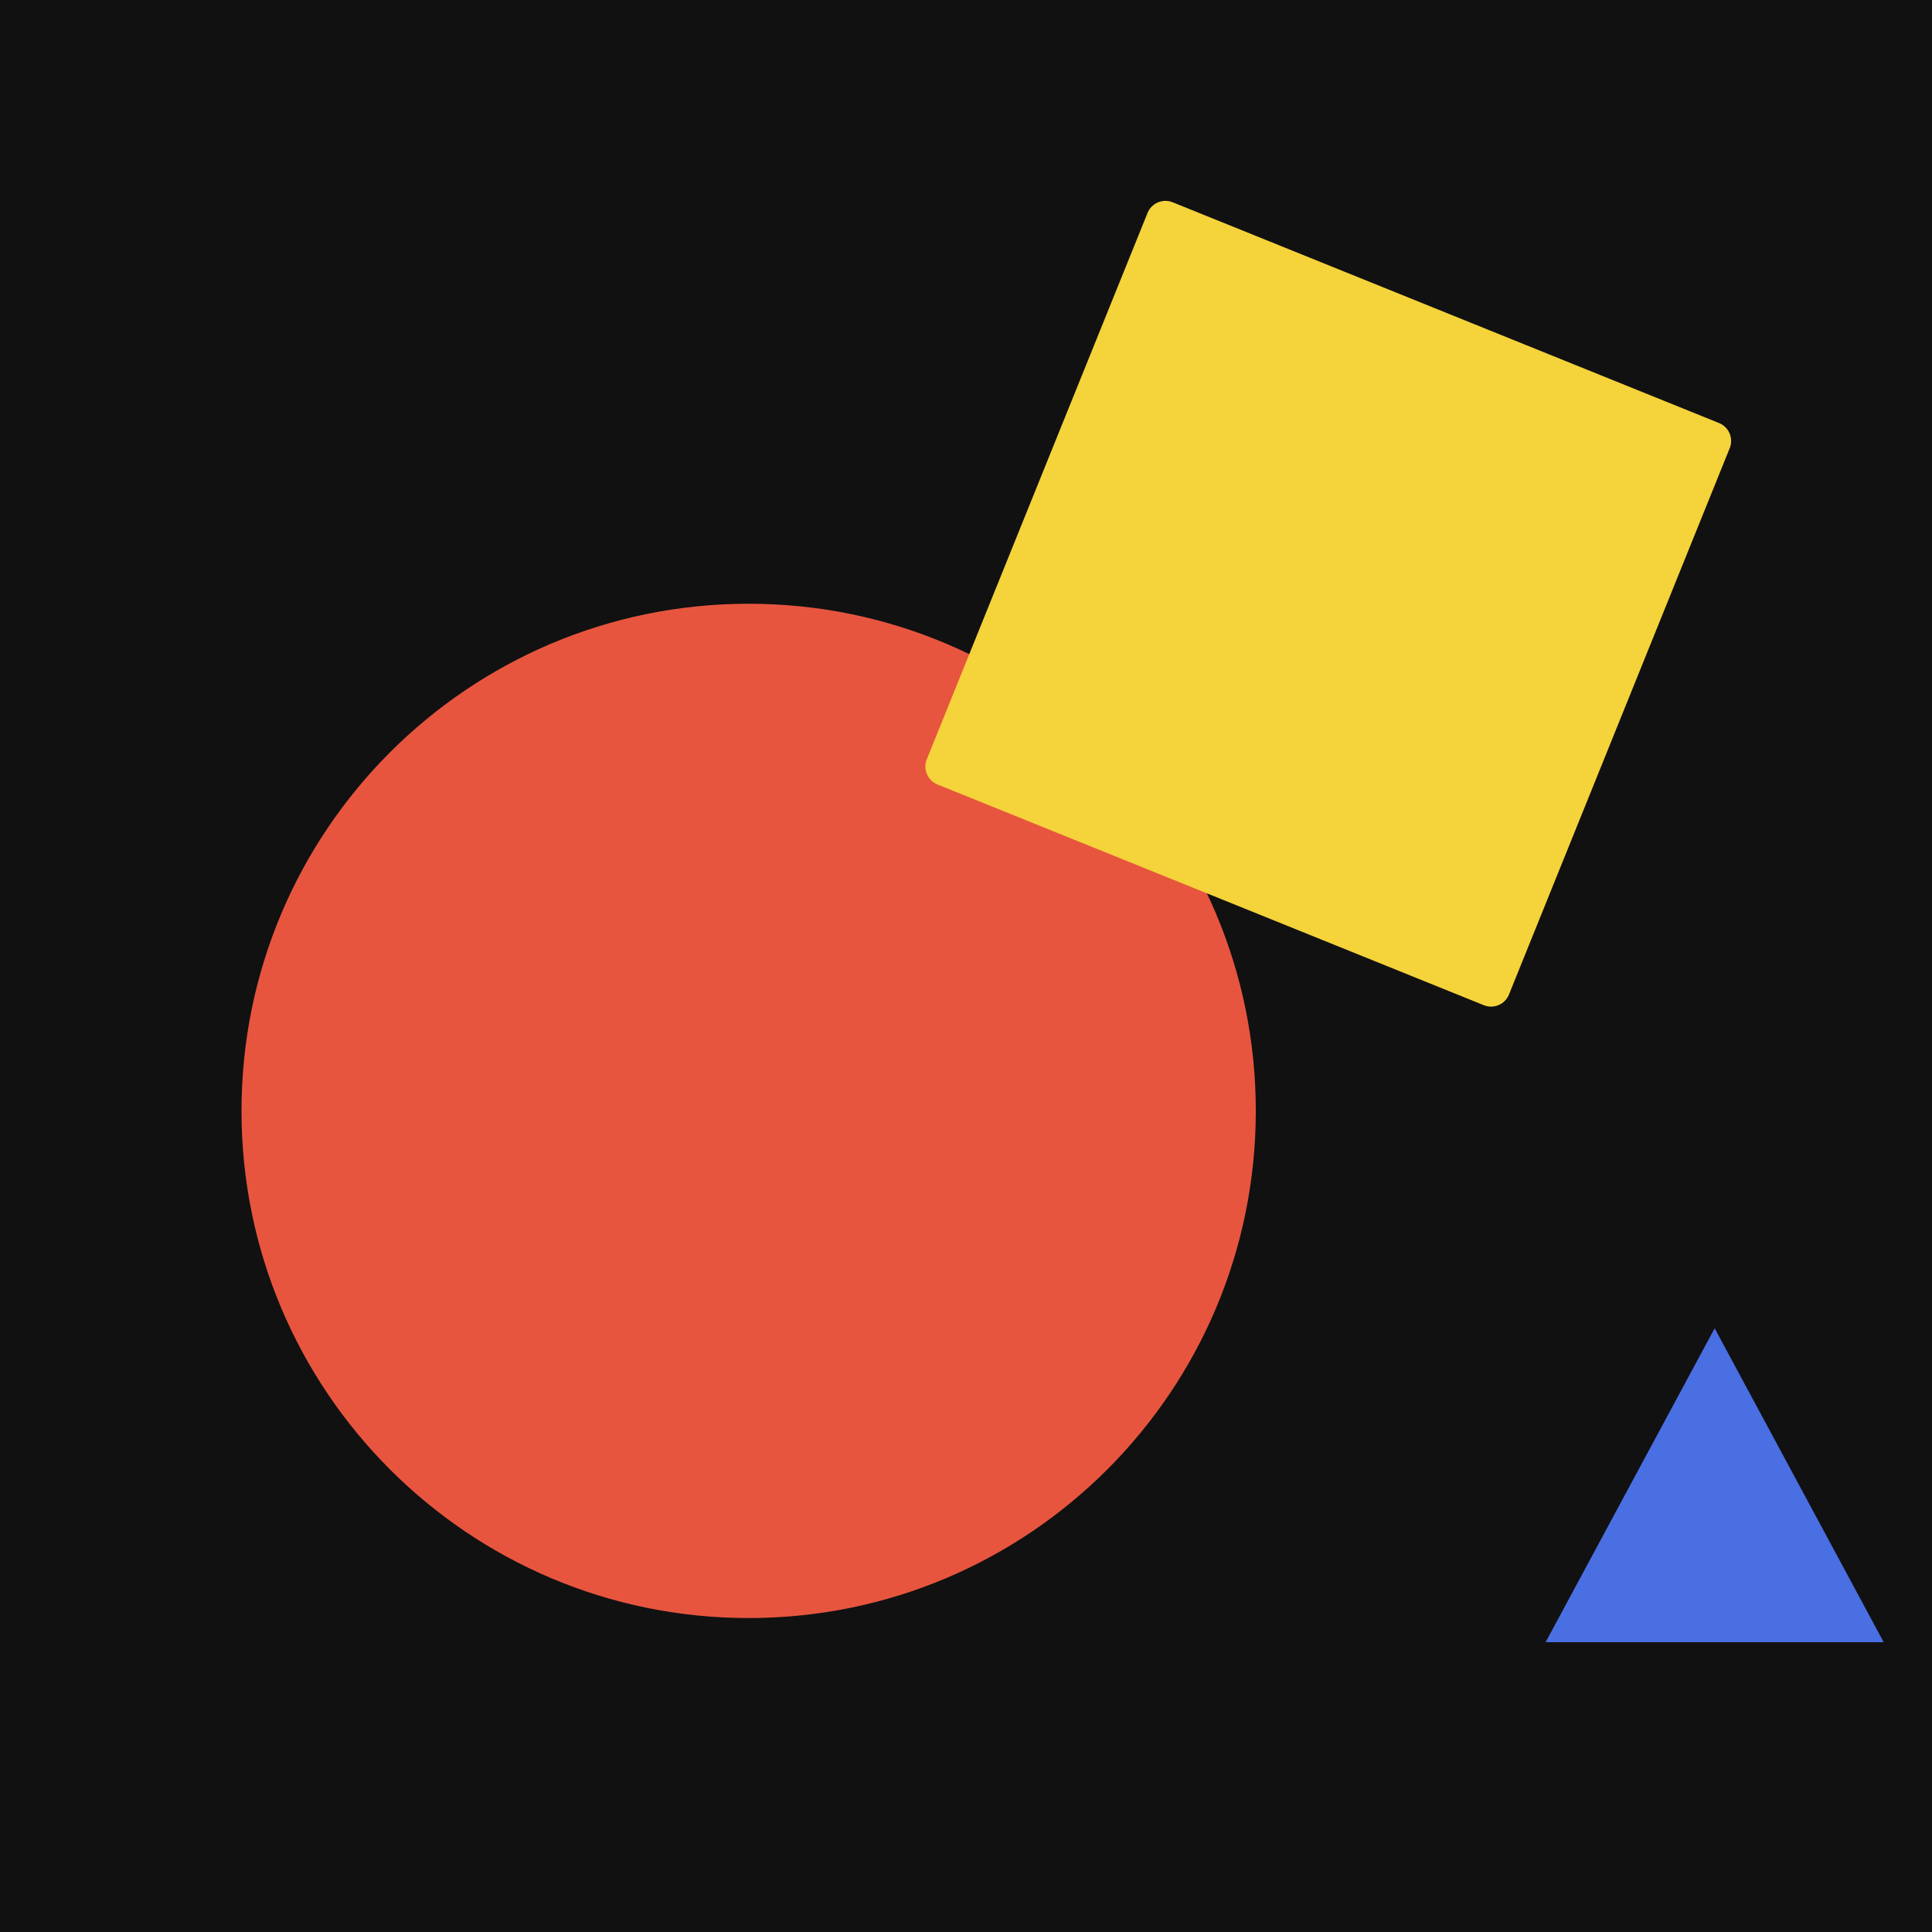
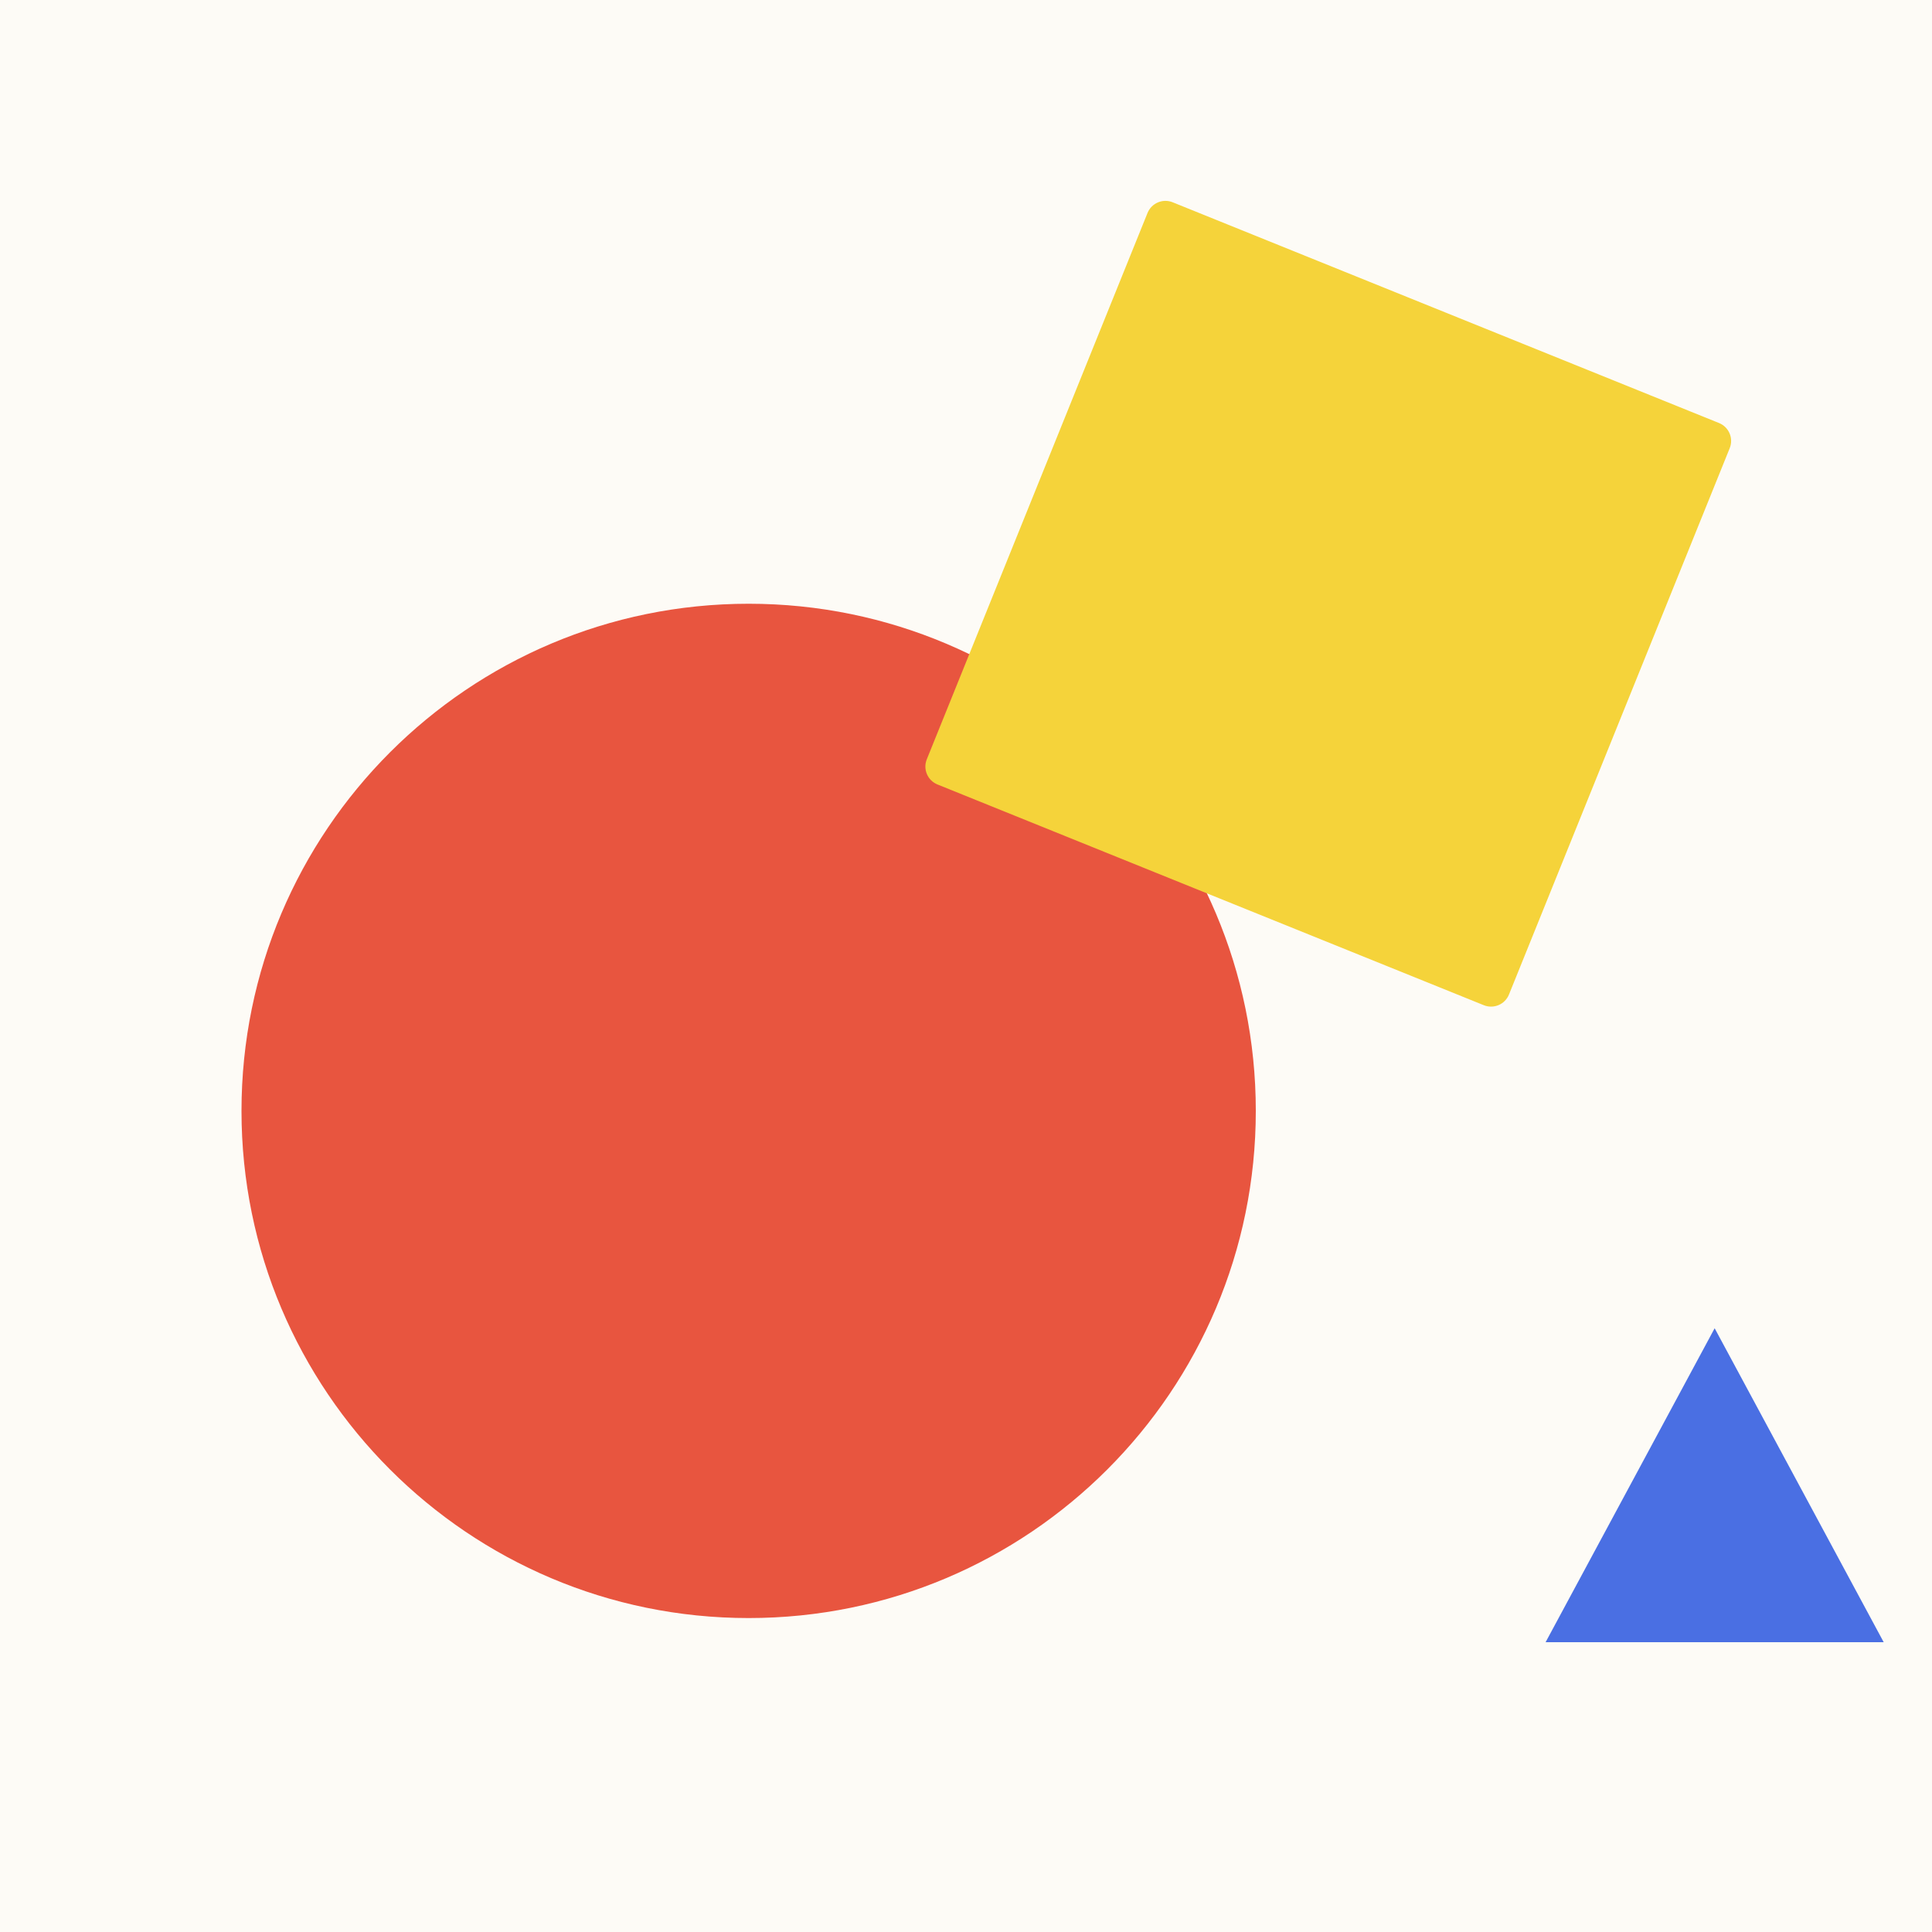
<svg xmlns="http://www.w3.org/2000/svg" viewBox="0 0 400 400">
-   <rect width="400" height="400" fill="#111111" />
+   <rect width="400" height="400" fill="#FDFBF6" />
  <circle cx="155" cy="230" r="105" fill="#e8553f" />
  <rect x="210" y="60" width="130" height="130" rx="4" fill="#f5d33a" transform="rotate(22 275 125)" />
  <polygon points="320,340 390,340 355,275" fill="#4a6fe3" />
</svg>
